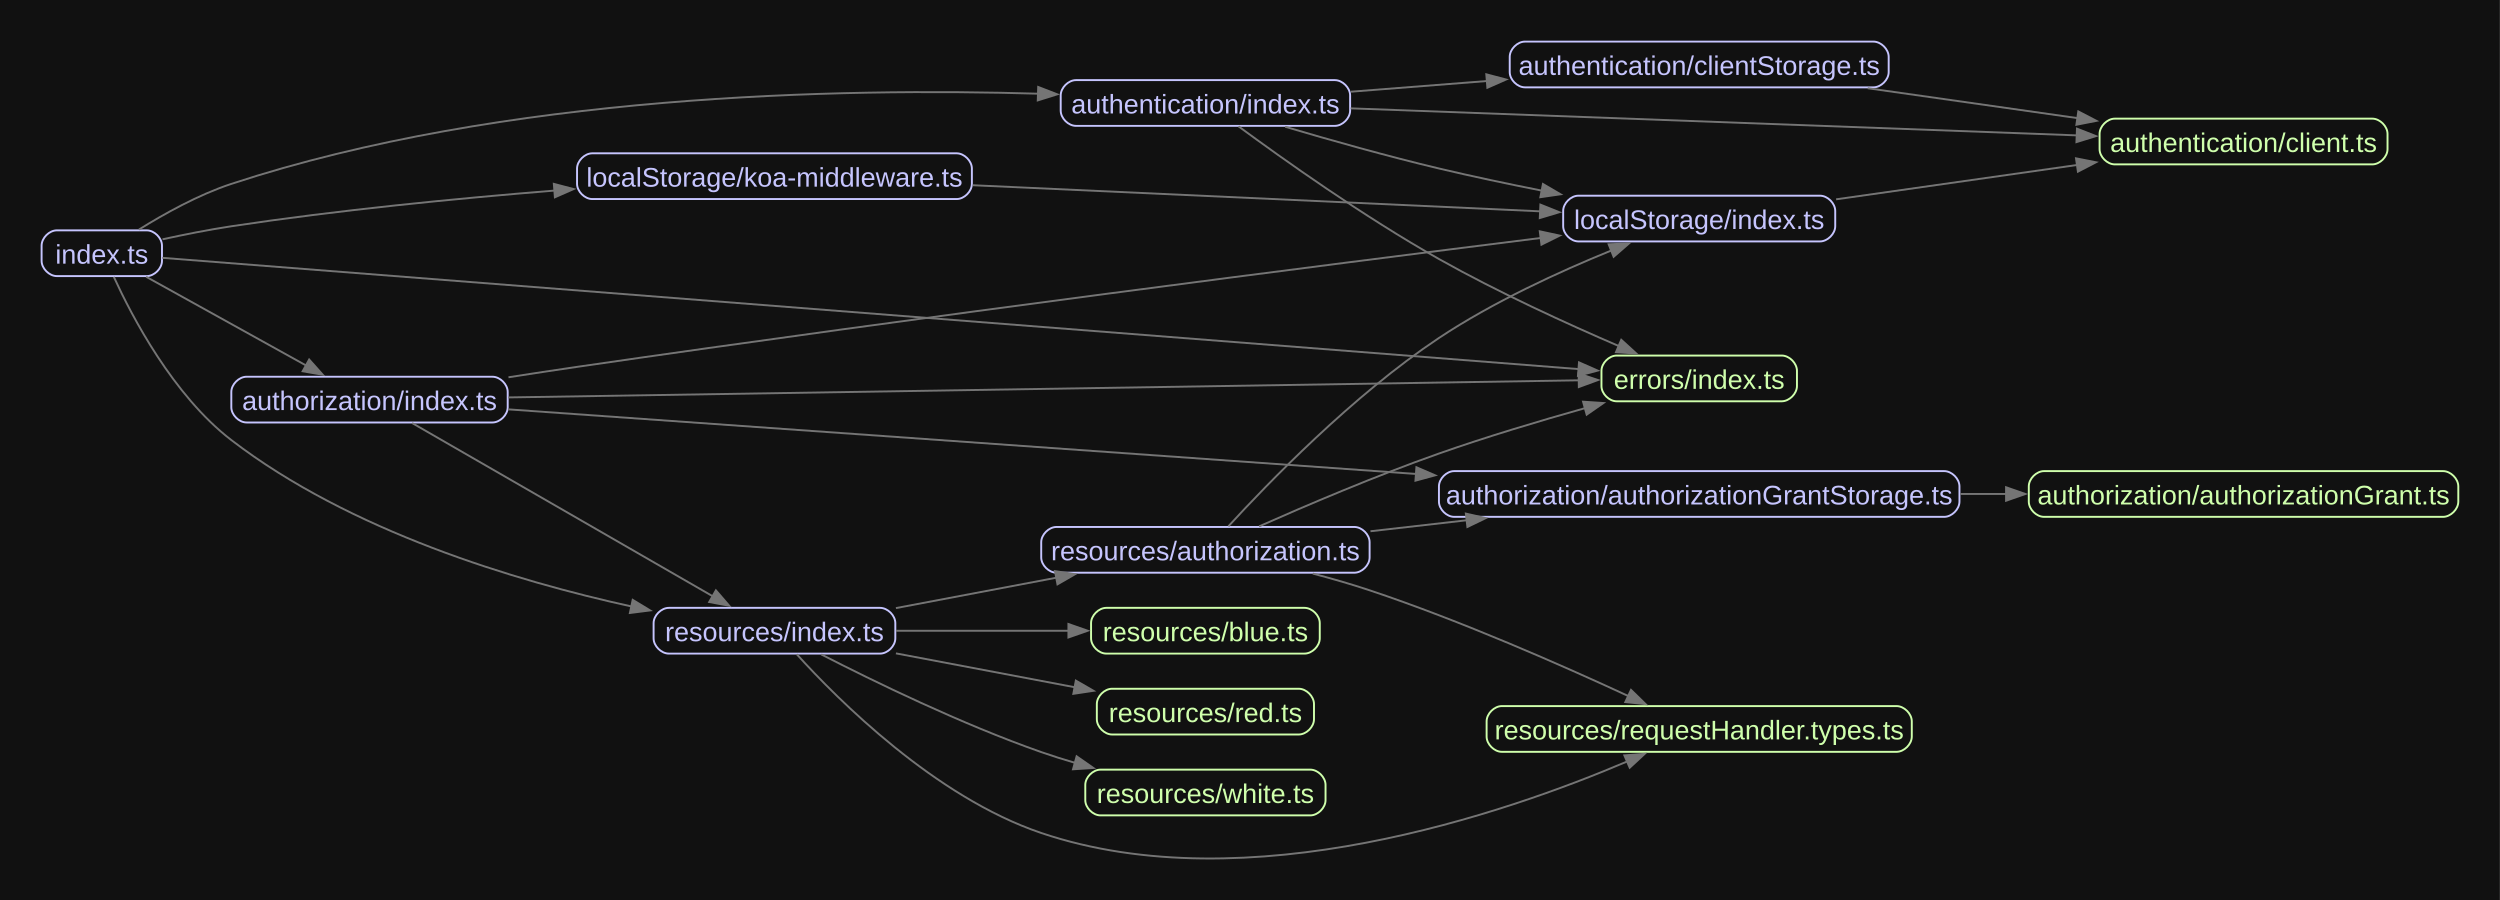
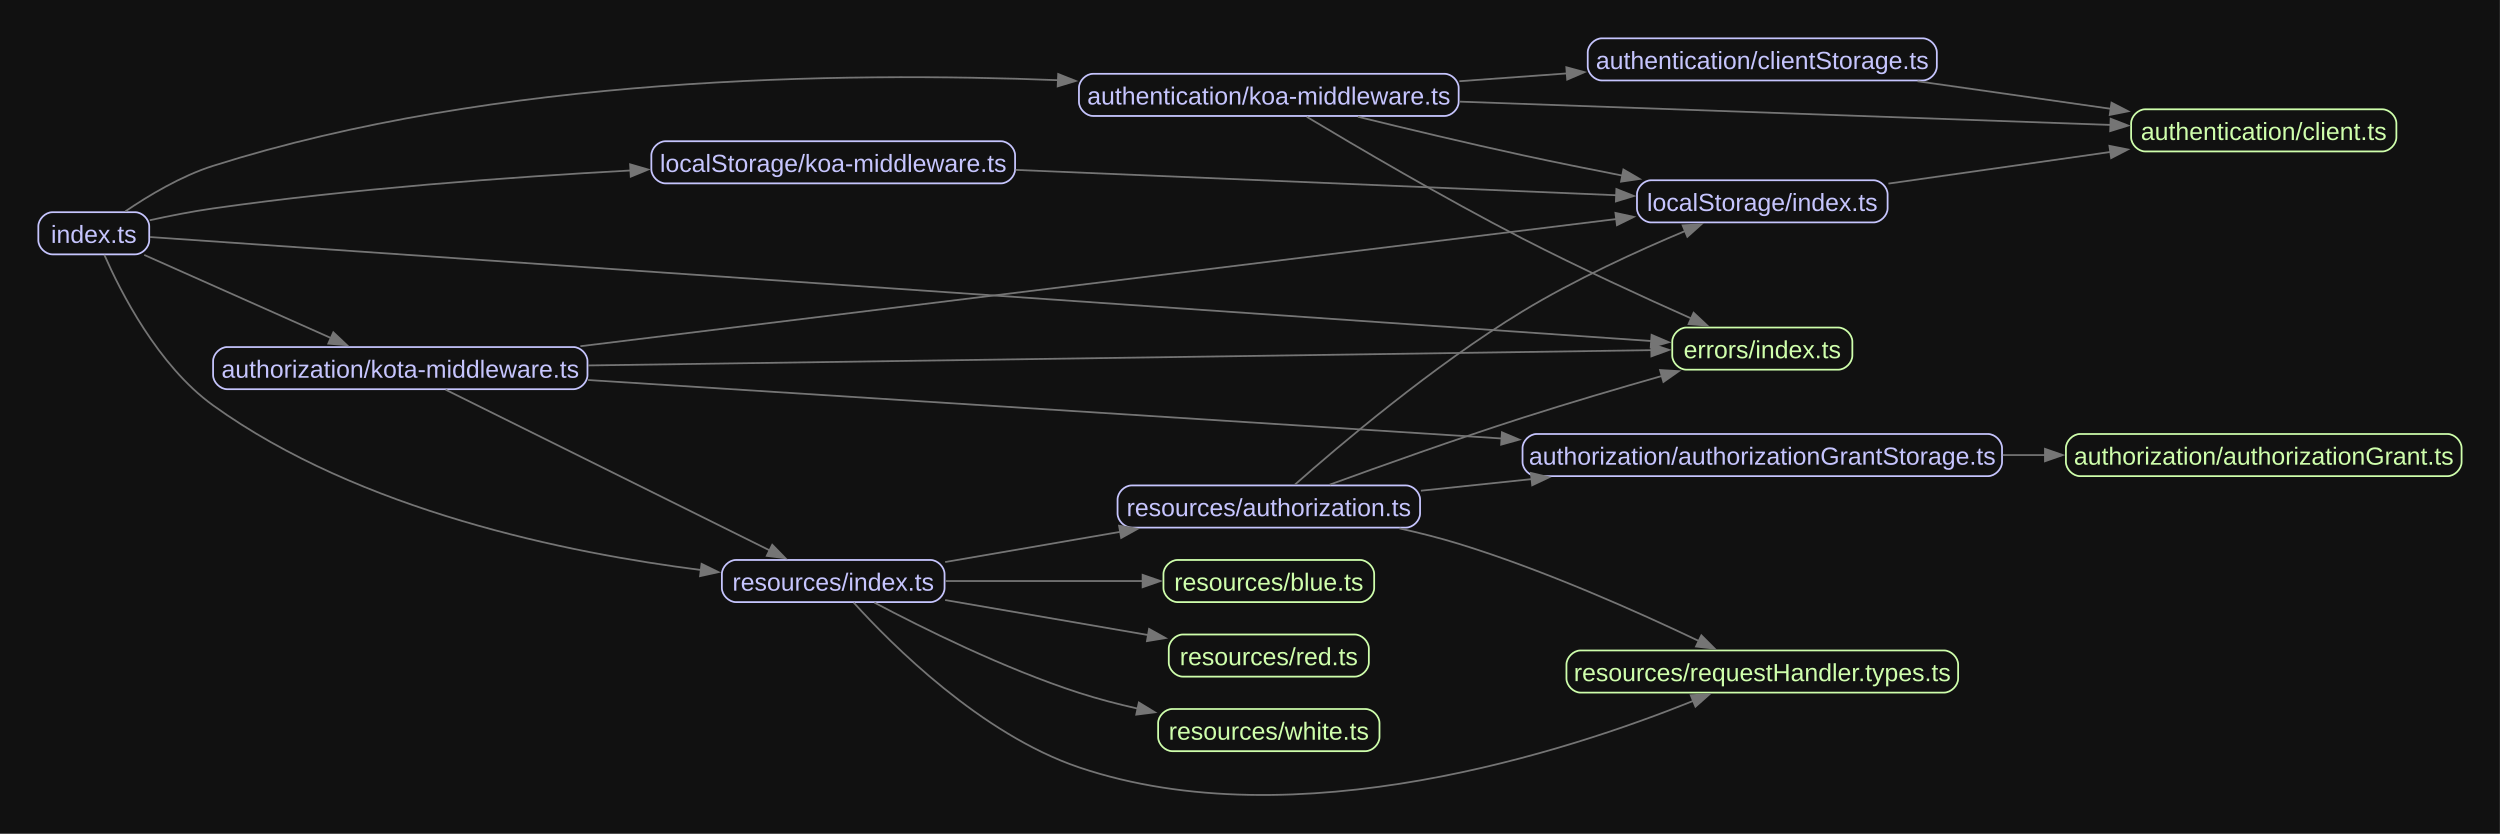
- <svg xmlns="http://www.w3.org/2000/svg" width="1298pt" height="467pt" viewBox="0.00 0.00 1298.00 467.00">
-   <g id="graph0" class="graph" transform="scale(1 1) rotate(0) translate(21.6 445.87)">
-     <polygon fill="#111111" stroke="none" points="-21.6,21.6 -21.6,-445.87 1276.35,-445.87 1276.35,21.6 -21.6,21.6" />
+ <svg xmlns="http://www.w3.org/2000/svg" width="1409pt" height="470pt" viewBox="0.00 0.00 1409.00 470.00">
+   <g id="graph0" class="graph" transform="scale(1 1) rotate(0) translate(21.6 448.3)">
+     <polygon fill="#111111" stroke="none" points="-21.6,21.6 -21.6,-448.3 1387.35,-448.3 1387.35,21.6 -21.6,21.6" />
    <g id="node1" class="node">
-       <path fill="none" stroke="#cfffac" d="M1210.08,-384.27C1210.08,-384.27 1076.42,-384.27 1076.42,-384.27 1072.46,-384.27 1068.5,-380.31 1068.5,-376.35 1068.5,-376.35 1068.5,-368.43 1068.5,-368.43 1068.5,-364.48 1072.46,-360.52 1076.42,-360.52 1076.42,-360.52 1210.08,-360.52 1210.08,-360.52 1214.04,-360.52 1218,-364.48 1218,-368.43 1218,-368.43 1218,-376.35 1218,-376.35 1218,-380.31 1214.04,-384.27 1210.08,-384.27" />
-       <text xml:space="preserve" text-anchor="middle" x="1143.25" y="-366.97" font-family="Arial" font-size="14.00" fill="#cfffac">authentication/client.ts</text>
+       <path fill="none" stroke="#cfffac" d="M1321.08,-386.7C1321.08,-386.7 1187.42,-386.7 1187.42,-386.7 1183.46,-386.7 1179.5,-382.75 1179.5,-378.79 1179.5,-378.79 1179.5,-370.87 1179.5,-370.87 1179.5,-366.91 1183.46,-362.95 1187.42,-362.95 1187.42,-362.95 1321.08,-362.95 1321.08,-362.95 1325.04,-362.95 1329,-366.91 1329,-370.87 1329,-370.87 1329,-378.79 1329,-378.79 1329,-382.75 1325.04,-386.7 1321.08,-386.7" />
+       <text xml:space="preserve" text-anchor="middle" x="1254.25" y="-369.4" font-family="Arial" font-size="14.00" fill="#cfffac">authentication/client.ts</text>
    </g>
    <g id="node2" class="node">
-       <path fill="none" stroke="#c6c5fe" d="M951.08,-424.27C951.08,-424.27 770.17,-424.27 770.17,-424.27 766.21,-424.27 762.25,-420.31 762.25,-416.35 762.25,-416.35 762.25,-408.43 762.25,-408.43 762.25,-404.48 766.21,-400.52 770.17,-400.52 770.17,-400.52 951.08,-400.52 951.08,-400.52 955.04,-400.52 959,-404.48 959,-408.43 959,-408.43 959,-416.35 959,-416.35 959,-420.31 955.04,-424.27 951.08,-424.27" />
-       <text xml:space="preserve" text-anchor="middle" x="860.62" y="-406.97" font-family="Arial" font-size="14.00" fill="#c6c5fe">authentication/clientStorage.ts</text>
+       <path fill="none" stroke="#c6c5fe" d="M1062.08,-426.7C1062.08,-426.7 881.17,-426.7 881.17,-426.7 877.21,-426.7 873.25,-422.75 873.25,-418.79 873.25,-418.79 873.25,-410.87 873.25,-410.87 873.25,-406.91 877.21,-402.95 881.17,-402.95 881.17,-402.95 1062.08,-402.95 1062.08,-402.95 1066.04,-402.95 1070,-406.91 1070,-410.87 1070,-410.87 1070,-418.79 1070,-418.79 1070,-422.75 1066.04,-426.7 1062.08,-426.7" />
+       <text xml:space="preserve" text-anchor="middle" x="971.62" y="-409.4" font-family="Arial" font-size="14.00" fill="#c6c5fe">authentication/clientStorage.ts</text>
    </g>
    <g id="edge1" class="edge">
-       <path fill="none" stroke="#757575" d="M948.11,-400.06C982.84,-395.11 1022.76,-389.42 1057.33,-384.5" />
-       <polygon fill="#757575" stroke="#757575" points="1057.45,-388.02 1066.86,-383.14 1056.46,-381.09 1057.45,-388.02" />
+       <path fill="none" stroke="#757575" d="M1059.11,-402.5C1093.84,-397.55 1133.76,-391.86 1168.33,-386.93" />
+       <polygon fill="#757575" stroke="#757575" points="1168.45,-390.45 1177.86,-385.58 1167.46,-383.52 1168.45,-390.45" />
    </g>
    <g id="node3" class="node">
-       <path fill="none" stroke="#c6c5fe" d="M671.46,-404.27C671.46,-404.27 537.04,-404.27 537.04,-404.27 533.08,-404.27 529.12,-400.31 529.12,-396.35 529.12,-396.35 529.12,-388.43 529.12,-388.43 529.12,-384.48 533.08,-380.52 537.04,-380.52 537.04,-380.52 671.46,-380.52 671.46,-380.52 675.42,-380.52 679.38,-384.48 679.38,-388.43 679.38,-388.43 679.38,-396.35 679.38,-396.35 679.38,-400.31 675.42,-404.27 671.46,-404.27" />
-       <text xml:space="preserve" text-anchor="middle" x="604.25" y="-386.97" font-family="Arial" font-size="14.00" fill="#c6c5fe">authentication/index.ts</text>
+       <path fill="none" stroke="#c6c5fe" d="M792.58,-406.7C792.58,-406.7 594.42,-406.7 594.42,-406.7 590.46,-406.7 586.5,-402.75 586.5,-398.79 586.5,-398.79 586.5,-390.87 586.5,-390.87 586.5,-386.91 590.46,-382.95 594.42,-382.95 594.42,-382.95 792.58,-382.95 792.58,-382.95 796.54,-382.95 800.5,-386.91 800.5,-390.87 800.5,-390.87 800.5,-398.79 800.5,-398.79 800.5,-402.75 796.54,-406.7 792.58,-406.7" />
+       <text xml:space="preserve" text-anchor="middle" x="693.5" y="-389.4" font-family="Arial" font-size="14.00" fill="#c6c5fe">authentication/koa-middleware.ts</text>
    </g>
    <g id="edge2" class="edge">
-       <path fill="none" stroke="#757575" d="M679.64,-389.62C778.44,-385.94 952.6,-379.46 1056.72,-375.58" />
-       <polygon fill="#757575" stroke="#757575" points="1056.76,-379.08 1066.62,-375.21 1056.49,-372.08 1056.76,-379.08" />
+       <path fill="none" stroke="#757575" d="M800.91,-391.02C907.51,-387.2 1069.5,-381.41 1167.95,-377.88" />
+       <polygon fill="#757575" stroke="#757575" points="1167.96,-381.38 1177.82,-377.53 1167.7,-374.39 1167.96,-381.38" />
    </g>
    <g id="edge3" class="edge">
-       <path fill="none" stroke="#757575" d="M679.85,-398.26C702,-400 726.73,-401.94 750.59,-403.82" />
-       <polygon fill="#757575" stroke="#757575" points="750.09,-407.29 760.34,-404.59 750.64,-400.31 750.09,-407.29" />
+       <path fill="none" stroke="#757575" d="M800.86,-402.53C820.77,-403.97 841.6,-405.48 861.58,-406.93" />
+       <polygon fill="#757575" stroke="#757575" points="861.18,-410.41 871.4,-407.64 861.68,-403.43 861.18,-410.41" />
    </g>
    <g id="node4" class="node">
-       <path fill="none" stroke="#cfffac" d="M903.46,-261.27C903.46,-261.27 817.79,-261.27 817.79,-261.27 813.83,-261.27 809.88,-257.31 809.88,-253.35 809.88,-253.35 809.88,-245.43 809.88,-245.43 809.88,-241.48 813.83,-237.52 817.79,-237.52 817.79,-237.52 903.46,-237.52 903.46,-237.52 907.42,-237.52 911.38,-241.48 911.38,-245.43 911.38,-245.43 911.38,-253.35 911.38,-253.35 911.38,-257.31 907.42,-261.27 903.46,-261.27" />
-       <text xml:space="preserve" text-anchor="middle" x="860.62" y="-243.97" font-family="Arial" font-size="14.00" fill="#cfffac">errors/index.ts</text>
+       <path fill="none" stroke="#cfffac" d="M1014.46,-263.7C1014.46,-263.7 928.79,-263.7 928.79,-263.7 924.83,-263.7 920.88,-259.75 920.88,-255.79 920.88,-255.79 920.88,-247.87 920.88,-247.87 920.88,-243.91 924.83,-239.95 928.79,-239.95 928.79,-239.95 1014.46,-239.95 1014.46,-239.95 1018.42,-239.95 1022.38,-243.91 1022.38,-247.87 1022.38,-247.87 1022.38,-255.79 1022.38,-255.79 1022.38,-259.75 1018.42,-263.7 1014.46,-263.7" />
+       <text xml:space="preserve" text-anchor="middle" x="971.62" y="-246.4" font-family="Arial" font-size="14.00" fill="#cfffac">errors/index.ts</text>
    </g>
    <g id="edge4" class="edge">
-       <path fill="none" stroke="#757575" d="M621.45,-380.26C644.06,-363.61 686.68,-333.25 725.5,-311.39 755.99,-294.22 792.06,-277.75 819.11,-266.1" />
-       <polygon fill="#757575" stroke="#757575" points="820.16,-269.46 827.98,-262.32 817.41,-263.02 820.16,-269.46" />
+       <path fill="none" stroke="#757575" d="M714.89,-382.46C742.2,-366.07 792.35,-336.57 836.5,-313.83 868.11,-297.55 904.81,-280.72 931.82,-268.71" />
+       <polygon fill="#757575" stroke="#757575" points="932.91,-272.06 940.64,-264.81 930.08,-265.65 932.91,-272.06" />
    </g>
    <g id="node5" class="node">
-       <path fill="none" stroke="#c6c5fe" d="M923.33,-344.27C923.33,-344.27 797.92,-344.27 797.92,-344.27 793.96,-344.27 790,-340.31 790,-336.35 790,-336.35 790,-328.43 790,-328.43 790,-324.48 793.96,-320.52 797.92,-320.52 797.92,-320.52 923.33,-320.52 923.33,-320.52 927.29,-320.52 931.25,-324.48 931.25,-328.43 931.25,-328.43 931.25,-336.35 931.25,-336.35 931.25,-340.31 927.29,-344.27 923.33,-344.27" />
-       <text xml:space="preserve" text-anchor="middle" x="860.62" y="-326.97" font-family="Arial" font-size="14.00" fill="#c6c5fe">localStorage/index.ts</text>
+       <path fill="none" stroke="#c6c5fe" d="M1034.33,-346.7C1034.33,-346.7 908.92,-346.7 908.92,-346.7 904.96,-346.7 901,-342.75 901,-338.79 901,-338.79 901,-330.87 901,-330.87 901,-326.91 904.96,-322.95 908.92,-322.95 908.92,-322.95 1034.33,-322.95 1034.33,-322.95 1038.29,-322.95 1042.25,-326.91 1042.25,-330.87 1042.25,-330.87 1042.25,-338.79 1042.25,-338.79 1042.25,-342.75 1038.29,-346.7 1034.33,-346.7" />
+       <text xml:space="preserve" text-anchor="middle" x="971.62" y="-329.4" font-family="Arial" font-size="14.00" fill="#c6c5fe">localStorage/index.ts</text>
    </g>
    <g id="edge5" class="edge">
-       <path fill="none" stroke="#757575" d="M645.66,-380.05C668.89,-373.19 698.69,-364.77 725.5,-358.39 742.71,-354.3 761.28,-350.38 778.95,-346.89" />
-       <polygon fill="#757575" stroke="#757575" points="779.49,-350.35 788.63,-345 778.15,-343.48 779.49,-350.35" />
+       <path fill="none" stroke="#757575" d="M743.67,-382.5C770.95,-375.8 805.53,-367.54 836.5,-360.83 854.73,-356.88 874.41,-352.91 892.94,-349.29" />
+       <polygon fill="#757575" stroke="#757575" points="893.35,-352.78 902.51,-347.44 892.02,-345.91 893.35,-352.78" />
    </g>
    <g id="edge16" class="edge">
-       <path fill="none" stroke="#757575" d="M931.71,-342.38C969.62,-347.79 1016.74,-354.5 1056.79,-360.21" />
-       <polygon fill="#757575" stroke="#757575" points="1056.26,-363.67 1066.65,-361.62 1057.25,-356.74 1056.26,-363.67" />
+       <path fill="none" stroke="#757575" d="M1042.71,-344.82C1080.62,-350.22 1127.74,-356.94 1167.79,-362.65" />
+       <polygon fill="#757575" stroke="#757575" points="1167.26,-366.11 1177.65,-364.05 1168.25,-359.18 1167.26,-366.11" />
    </g>
    <g id="node6" class="node">
-       <path fill="none" stroke="#cfffac" d="M1246.83,-201.27C1246.83,-201.27 1039.67,-201.27 1039.67,-201.27 1035.71,-201.27 1031.75,-197.31 1031.75,-193.35 1031.75,-193.35 1031.75,-185.43 1031.75,-185.43 1031.75,-181.48 1035.71,-177.52 1039.67,-177.52 1039.67,-177.52 1246.83,-177.52 1246.83,-177.52 1250.79,-177.52 1254.75,-181.48 1254.75,-185.43 1254.75,-185.43 1254.75,-193.35 1254.75,-193.35 1254.75,-197.31 1250.79,-201.27 1246.83,-201.27" />
-       <text xml:space="preserve" text-anchor="middle" x="1143.25" y="-183.97" font-family="Arial" font-size="14.00" fill="#cfffac">authorization/authorizationGrant.ts</text>
+       <path fill="none" stroke="#cfffac" d="M1357.83,-203.7C1357.83,-203.7 1150.67,-203.7 1150.67,-203.7 1146.71,-203.7 1142.75,-199.75 1142.75,-195.79 1142.75,-195.79 1142.75,-187.87 1142.75,-187.87 1142.75,-183.91 1146.71,-179.95 1150.67,-179.95 1150.67,-179.95 1357.83,-179.95 1357.83,-179.95 1361.79,-179.95 1365.75,-183.91 1365.75,-187.87 1365.75,-187.87 1365.75,-195.79 1365.75,-195.79 1365.75,-199.75 1361.79,-203.7 1357.83,-203.7" />
+       <text xml:space="preserve" text-anchor="middle" x="1254.25" y="-186.4" font-family="Arial" font-size="14.00" fill="#cfffac">authorization/authorizationGrant.ts</text>
    </g>
    <g id="node7" class="node">
-       <path fill="none" stroke="#c6c5fe" d="M987.83,-201.27C987.83,-201.27 733.42,-201.27 733.42,-201.27 729.46,-201.27 725.5,-197.31 725.5,-193.35 725.5,-193.35 725.5,-185.43 725.5,-185.43 725.5,-181.48 729.46,-177.52 733.42,-177.52 733.42,-177.52 987.83,-177.52 987.83,-177.52 991.79,-177.52 995.75,-181.48 995.75,-185.43 995.75,-185.43 995.75,-193.35 995.75,-193.35 995.75,-197.31 991.79,-201.27 987.83,-201.27" />
-       <text xml:space="preserve" text-anchor="middle" x="860.62" y="-183.97" font-family="Arial" font-size="14.00" fill="#c6c5fe">authorization/authorizationGrantStorage.ts</text>
+       <path fill="none" stroke="#c6c5fe" d="M1098.83,-203.7C1098.83,-203.7 844.42,-203.7 844.42,-203.7 840.46,-203.7 836.5,-199.75 836.5,-195.79 836.5,-195.79 836.5,-187.87 836.5,-187.87 836.5,-183.91 840.46,-179.95 844.42,-179.95 844.42,-179.95 1098.83,-179.95 1098.83,-179.95 1102.79,-179.95 1106.75,-183.91 1106.75,-187.87 1106.75,-187.87 1106.75,-195.79 1106.75,-195.79 1106.75,-199.75 1102.79,-203.7 1098.83,-203.7" />
+       <text xml:space="preserve" text-anchor="middle" x="971.62" y="-186.4" font-family="Arial" font-size="14.00" fill="#c6c5fe">authorization/authorizationGrantStorage.ts</text>
    </g>
    <g id="edge6" class="edge">
-       <path fill="none" stroke="#757575" d="M996.18,-189.39C1004.12,-189.39 1012.09,-189.39 1019.97,-189.39" />
-       <polygon fill="#757575" stroke="#757575" points="1019.95,-192.89 1029.95,-189.39 1019.95,-185.89 1019.95,-192.89" />
+       <path fill="none" stroke="#757575" d="M1107.18,-191.83C1115.12,-191.83 1123.09,-191.83 1130.97,-191.83" />
+       <polygon fill="#757575" stroke="#757575" points="1130.95,-195.33 1140.95,-191.83 1130.95,-188.33 1130.95,-195.33" />
    </g>
    <g id="node8" class="node">
-       <path fill="none" stroke="#c6c5fe" d="M234.08,-250.27C234.08,-250.27 106.42,-250.27 106.42,-250.27 102.46,-250.27 98.5,-246.31 98.5,-242.35 98.5,-242.35 98.5,-234.43 98.5,-234.43 98.5,-230.48 102.46,-226.52 106.42,-226.52 106.42,-226.52 234.08,-226.52 234.08,-226.52 238.04,-226.52 242,-230.48 242,-234.43 242,-234.43 242,-242.35 242,-242.35 242,-246.31 238.04,-250.27 234.08,-250.27" />
-       <text xml:space="preserve" text-anchor="middle" x="170.25" y="-232.97" font-family="Arial" font-size="14.00" fill="#c6c5fe">authorization/index.ts</text>
+       <path fill="none" stroke="#c6c5fe" d="M301.58,-252.7C301.58,-252.7 106.42,-252.7 106.42,-252.7 102.46,-252.7 98.5,-248.75 98.5,-244.79 98.5,-244.79 98.5,-236.87 98.5,-236.87 98.5,-232.91 102.46,-228.95 106.42,-228.95 106.42,-228.95 301.58,-228.95 301.58,-228.95 305.54,-228.95 309.5,-232.91 309.5,-236.87 309.5,-236.87 309.5,-244.79 309.5,-244.79 309.5,-248.75 305.54,-252.7 301.58,-252.7" />
+       <text xml:space="preserve" text-anchor="middle" x="204" y="-235.4" font-family="Arial" font-size="14.00" fill="#c6c5fe">authorization/kota-middleware.ts</text>
    </g>
    <g id="edge8" class="edge">
-       <path fill="none" stroke="#757575" d="M242.33,-239.53C377.74,-241.69 670.55,-246.37 798.13,-248.41" />
-       <polygon fill="#757575" stroke="#757575" points="798.02,-251.91 808.07,-248.57 798.13,-244.91 798.02,-251.91" />
+       <path fill="none" stroke="#757575" d="M309.85,-242.34C472.05,-244.67 778.69,-249.07 909.26,-250.95" />
+       <polygon fill="#757575" stroke="#757575" points="909.03,-254.44 919.08,-251.09 909.13,-247.45 909.03,-254.44" />
    </g>
    <g id="edge9" class="edge">
-       <path fill="none" stroke="#757575" d="M242.41,-249.99C254.29,-251.85 266.49,-253.71 278,-255.39 456.33,-281.39 665.97,-308.23 778.47,-322.33" />
-       <polygon fill="#757575" stroke="#757575" points="777.85,-325.78 788.21,-323.55 778.72,-318.84 777.85,-325.78" />
+       <path fill="none" stroke="#757575" d="M305.49,-253.17C458.94,-272.01 748.69,-307.58 889.59,-324.88" />
+       <polygon fill="#757575" stroke="#757575" points="888.85,-328.32 899.2,-326.06 889.71,-321.37 888.85,-328.32" />
    </g>
    <g id="edge7" class="edge">
-       <path fill="none" stroke="#757575" d="M242.33,-233.33C353.06,-225.45 569.05,-210.08 713.86,-199.77" />
-       <polygon fill="#757575" stroke="#757575" points="713.8,-203.28 723.52,-199.08 713.3,-196.3 713.8,-203.28" />
+       <path fill="none" stroke="#757575" d="M309.85,-234.12C443.3,-225.58 674.52,-210.78 825.02,-201.15" />
+       <polygon fill="#757575" stroke="#757575" points="824.89,-204.66 834.65,-200.53 824.45,-197.68 824.89,-204.66" />
    </g>
    <g id="node9" class="node">
-       <path fill="none" stroke="#c6c5fe" d="M435.33,-130.27C435.33,-130.27 325.67,-130.27 325.67,-130.27 321.71,-130.27 317.75,-126.31 317.75,-122.35 317.75,-122.35 317.75,-114.43 317.75,-114.43 317.75,-110.48 321.71,-106.52 325.67,-106.52 325.67,-106.52 435.33,-106.52 435.33,-106.52 439.29,-106.52 443.25,-110.48 443.25,-114.43 443.25,-114.43 443.25,-122.35 443.25,-122.35 443.25,-126.31 439.29,-130.27 435.33,-130.27" />
-       <text xml:space="preserve" text-anchor="middle" x="380.5" y="-112.97" font-family="Arial" font-size="14.00" fill="#c6c5fe">resources/index.ts</text>
+       <path fill="none" stroke="#c6c5fe" d="M502.83,-132.7C502.83,-132.7 393.17,-132.7 393.17,-132.7 389.21,-132.7 385.25,-128.75 385.25,-124.79 385.25,-124.79 385.25,-116.87 385.25,-116.87 385.25,-112.91 389.21,-108.95 393.17,-108.95 393.17,-108.95 502.83,-108.95 502.83,-108.95 506.79,-108.95 510.75,-112.91 510.75,-116.87 510.75,-116.87 510.75,-124.79 510.75,-124.79 510.75,-128.75 506.79,-132.7 502.83,-132.7" />
+       <text xml:space="preserve" text-anchor="middle" x="448" y="-115.4" font-family="Arial" font-size="14.00" fill="#c6c5fe">resources/index.ts</text>
    </g>
    <g id="edge10" class="edge">
-       <path fill="none" stroke="#757575" d="M192.36,-226.23C229.24,-204.98 305.52,-161.02 348.44,-136.29" />
-       <polygon fill="#757575" stroke="#757575" points="350.1,-139.37 357.02,-131.35 346.61,-133.31 350.1,-139.37" />
+       <path fill="none" stroke="#757575" d="M229.54,-228.66C272.75,-207.24 362.54,-162.71 412.16,-138.11" />
+       <polygon fill="#757575" stroke="#757575" points="413.64,-141.28 421.04,-133.7 410.53,-135.01 413.64,-141.28" />
    </g>
    <g id="node12" class="node">
-       <path fill="none" stroke="#c6c5fe" d="M681.58,-172.27C681.58,-172.27 526.92,-172.27 526.92,-172.27 522.96,-172.27 519,-168.31 519,-164.35 519,-164.35 519,-156.43 519,-156.43 519,-152.48 522.96,-148.52 526.92,-148.52 526.92,-148.52 681.58,-148.52 681.58,-148.52 685.54,-148.52 689.5,-152.48 689.5,-156.43 689.5,-156.43 689.5,-164.35 689.5,-164.35 689.5,-168.31 685.54,-172.27 681.58,-172.27" />
-       <text xml:space="preserve" text-anchor="middle" x="604.25" y="-154.97" font-family="Arial" font-size="14.00" fill="#c6c5fe">resources/authorization.ts</text>
+       <path fill="none" stroke="#c6c5fe" d="M770.83,-174.7C770.83,-174.7 616.17,-174.7 616.17,-174.7 612.21,-174.7 608.25,-170.75 608.25,-166.79 608.25,-166.79 608.25,-158.87 608.25,-158.87 608.25,-154.91 612.21,-150.95 616.17,-150.95 616.17,-150.95 770.83,-150.95 770.83,-150.95 774.79,-150.95 778.75,-154.91 778.75,-158.87 778.75,-158.87 778.75,-166.79 778.75,-166.79 778.75,-170.75 774.79,-174.7 770.83,-174.7" />
+       <text xml:space="preserve" text-anchor="middle" x="693.5" y="-157.4" font-family="Arial" font-size="14.00" fill="#c6c5fe">resources/authorization.ts</text>
    </g>
    <g id="edge22" class="edge">
-       <path fill="none" stroke="#757575" d="M443.56,-130.15C469.47,-135.05 499.81,-140.8 527.04,-145.96" />
-       <polygon fill="#757575" stroke="#757575" points="526.14,-149.35 536.62,-147.77 527.44,-142.47 526.14,-149.35" />
+       <path fill="none" stroke="#757575" d="M511.08,-131.54C541.07,-136.71 577.49,-142.99 609.81,-148.57" />
+       <polygon fill="#757575" stroke="#757575" points="609.11,-152 619.56,-150.25 610.3,-145.1 609.11,-152" />
    </g>
    <g id="node13" class="node">
-       <path fill="none" stroke="#cfffac" d="M963.08,-79.27C963.08,-79.27 758.17,-79.27 758.17,-79.27 754.21,-79.27 750.25,-75.31 750.25,-71.35 750.25,-71.35 750.25,-63.43 750.25,-63.43 750.25,-59.48 754.21,-55.52 758.17,-55.52 758.17,-55.52 963.08,-55.52 963.08,-55.52 967.04,-55.52 971,-59.48 971,-63.43 971,-63.43 971,-71.35 971,-71.35 971,-75.31 967.04,-79.27 963.08,-79.27" />
-       <text xml:space="preserve" text-anchor="middle" x="860.62" y="-61.97" font-family="Arial" font-size="14.00" fill="#cfffac">resources/requestHandler.types.ts</text>
+       <path fill="none" stroke="#cfffac" d="M1074.08,-81.7C1074.08,-81.7 869.17,-81.7 869.17,-81.7 865.21,-81.7 861.25,-77.75 861.25,-73.79 861.25,-73.79 861.25,-65.87 861.25,-65.87 861.25,-61.91 865.21,-57.95 869.17,-57.95 869.17,-57.95 1074.08,-57.95 1074.08,-57.95 1078.04,-57.95 1082,-61.91 1082,-65.87 1082,-65.87 1082,-73.79 1082,-73.79 1082,-77.75 1078.04,-81.7 1074.08,-81.7" />
+       <text xml:space="preserve" text-anchor="middle" x="971.62" y="-64.4" font-family="Arial" font-size="14.00" fill="#cfffac">resources/requestHandler.types.ts</text>
    </g>
    <g id="edge25" class="edge">
-       <path fill="none" stroke="#757575" d="M392.08,-106.18C413.3,-82.73 463.8,-32.06 519,-13.39 625.97,22.78 760.19,-23.65 823.46,-50.61" />
-       <polygon fill="#757575" stroke="#757575" points="821.76,-53.68 832.32,-54.47 824.55,-47.27 821.76,-53.68" />
+       <path fill="none" stroke="#757575" d="M459.58,-108.62C480.8,-85.17 531.3,-34.5 586.5,-15.83 708.52,25.43 862.63,-25.11 932.77,-53.3" />
+       <polygon fill="#757575" stroke="#757575" points="931.31,-56.49 941.89,-57.04 933.96,-50.01 931.31,-56.49" />
    </g>
    <g id="node14" class="node">
-       <path fill="none" stroke="#cfffac" d="M655.71,-130.27C655.71,-130.27 552.79,-130.27 552.79,-130.27 548.83,-130.27 544.88,-126.31 544.88,-122.35 544.88,-122.35 544.88,-114.43 544.88,-114.43 544.88,-110.48 548.83,-106.52 552.79,-106.52 552.79,-106.52 655.71,-106.52 655.71,-106.52 659.67,-106.52 663.62,-110.48 663.62,-114.43 663.62,-114.43 663.62,-122.35 663.62,-122.35 663.62,-126.31 659.67,-130.27 655.71,-130.27" />
-       <text xml:space="preserve" text-anchor="middle" x="604.25" y="-112.97" font-family="Arial" font-size="14.00" fill="#cfffac">resources/blue.ts</text>
+       <path fill="none" stroke="#cfffac" d="M744.96,-132.7C744.96,-132.7 642.04,-132.7 642.04,-132.7 638.08,-132.7 634.12,-128.75 634.12,-124.79 634.12,-124.79 634.12,-116.87 634.12,-116.87 634.12,-112.91 638.08,-108.95 642.04,-108.95 642.04,-108.95 744.96,-108.95 744.96,-108.95 748.92,-108.95 752.88,-112.91 752.88,-116.87 752.88,-116.87 752.88,-124.79 752.88,-124.79 752.88,-128.75 748.92,-132.7 744.96,-132.7" />
+       <text xml:space="preserve" text-anchor="middle" x="693.5" y="-115.4" font-family="Arial" font-size="14.00" fill="#cfffac">resources/blue.ts</text>
    </g>
    <g id="edge23" class="edge">
-       <path fill="none" stroke="#757575" d="M443.56,-118.39C471.5,-118.39 504.61,-118.39 533.41,-118.39" />
-       <polygon fill="#757575" stroke="#757575" points="533.12,-121.89 543.12,-118.39 533.12,-114.89 533.12,-121.89" />
+       <path fill="none" stroke="#757575" d="M511.08,-120.83C545.15,-120.83 587.51,-120.83 622.73,-120.83" />
+       <polygon fill="#757575" stroke="#757575" points="622.38,-124.33 632.38,-120.83 622.38,-117.33 622.38,-124.33" />
    </g>
    <g id="node15" class="node">
-       <path fill="none" stroke="#cfffac" d="M652.71,-88.27C652.71,-88.27 555.79,-88.27 555.79,-88.27 551.83,-88.27 547.88,-84.31 547.88,-80.35 547.88,-80.35 547.88,-72.43 547.88,-72.43 547.88,-68.48 551.83,-64.52 555.79,-64.52 555.79,-64.52 652.71,-64.52 652.71,-64.52 656.67,-64.52 660.62,-68.48 660.62,-72.43 660.62,-72.43 660.62,-80.35 660.62,-80.35 660.62,-84.31 656.67,-88.27 652.71,-88.27" />
-       <text xml:space="preserve" text-anchor="middle" x="604.25" y="-70.97" font-family="Arial" font-size="14.00" fill="#cfffac">resources/red.ts</text>
+       <path fill="none" stroke="#cfffac" d="M741.96,-90.7C741.96,-90.7 645.04,-90.7 645.04,-90.7 641.08,-90.7 637.12,-86.75 637.12,-82.79 637.12,-82.79 637.12,-74.87 637.12,-74.87 637.12,-70.91 641.08,-66.95 645.04,-66.95 645.04,-66.95 741.96,-66.95 741.96,-66.95 745.92,-66.95 749.88,-70.91 749.88,-74.87 749.88,-74.87 749.88,-82.79 749.88,-82.79 749.88,-86.75 745.92,-90.7 741.96,-90.7" />
+       <text xml:space="preserve" text-anchor="middle" x="693.5" y="-73.4" font-family="Arial" font-size="14.00" fill="#cfffac">resources/red.ts</text>
    </g>
    <g id="edge24" class="edge">
-       <path fill="none" stroke="#757575" d="M443.56,-106.64C472.54,-101.15 507.06,-94.61 536.59,-89.02" />
-       <polygon fill="#757575" stroke="#757575" points="536.97,-92.51 546.15,-87.21 535.67,-85.63 536.97,-92.51" />
+       <path fill="none" stroke="#757575" d="M511.08,-110.12C546.04,-104.09 589.73,-96.56 625.47,-90.39" />
+       <polygon fill="#757575" stroke="#757575" points="626.02,-93.85 635.28,-88.7 624.83,-86.95 626.02,-93.85" />
    </g>
    <g id="node16" class="node">
-       <path fill="none" stroke="#cfffac" d="M658.71,-46.27C658.71,-46.27 549.79,-46.27 549.79,-46.27 545.83,-46.27 541.88,-42.31 541.88,-38.35 541.88,-38.35 541.88,-30.43 541.88,-30.43 541.88,-26.48 545.83,-22.52 549.79,-22.52 549.79,-22.52 658.71,-22.52 658.71,-22.52 662.67,-22.52 666.62,-26.48 666.62,-30.43 666.62,-30.43 666.62,-38.35 666.62,-38.35 666.62,-42.31 662.67,-46.27 658.71,-46.27" />
-       <text xml:space="preserve" text-anchor="middle" x="604.25" y="-28.97" font-family="Arial" font-size="14.00" fill="#cfffac">resources/white.ts</text>
+       <path fill="none" stroke="#cfffac" d="M747.96,-48.7C747.96,-48.7 639.04,-48.7 639.04,-48.7 635.08,-48.7 631.12,-44.75 631.12,-40.79 631.12,-40.79 631.12,-32.87 631.12,-32.87 631.12,-28.91 635.08,-24.95 639.04,-24.95 639.04,-24.95 747.96,-24.95 747.96,-24.95 751.92,-24.95 755.88,-28.91 755.88,-32.87 755.88,-32.87 755.88,-40.79 755.88,-40.79 755.88,-44.75 751.92,-48.7 747.96,-48.7" />
+       <text xml:space="preserve" text-anchor="middle" x="693.5" y="-31.4" font-family="Arial" font-size="14.00" fill="#cfffac">resources/white.ts</text>
    </g>
    <g id="edge26" class="edge">
-       <path fill="none" stroke="#757575" d="M404.8,-106.1C431.71,-92.28 477.62,-69.89 519,-55.39 524.69,-53.4 530.66,-51.52 536.68,-49.76" />
-       <polygon fill="#757575" stroke="#757575" points="537.38,-53.2 546.07,-47.14 535.5,-46.45 537.38,-53.2" />
+       <path fill="none" stroke="#757575" d="M471.22,-108.67C497.88,-94.56 544.27,-71.48 586.5,-57.83 597.08,-54.41 608.44,-51.45 619.65,-48.92" />
+       <polygon fill="#757575" stroke="#757575" points="620.26,-52.37 629.3,-46.85 618.79,-45.52 620.26,-52.37" />
    </g>
    <g id="node10" class="node">
-       <path fill="none" stroke="#c6c5fe" d="M54.58,-326.27C54.58,-326.27 7.92,-326.27 7.92,-326.27 3.96,-326.27 0,-322.31 0,-318.35 0,-318.35 0,-310.43 0,-310.43 0,-306.48 3.96,-302.52 7.92,-302.52 7.92,-302.52 54.58,-302.52 54.58,-302.52 58.54,-302.52 62.5,-306.48 62.5,-310.43 62.5,-310.43 62.5,-318.35 62.5,-318.35 62.5,-322.31 58.54,-326.27 54.58,-326.27" />
-       <text xml:space="preserve" text-anchor="middle" x="31.25" y="-308.97" font-family="Arial" font-size="14.00" fill="#c6c5fe">index.ts</text>
+       <path fill="none" stroke="#c6c5fe" d="M54.58,-328.7C54.58,-328.7 7.92,-328.7 7.92,-328.7 3.96,-328.7 0,-324.75 0,-320.79 0,-320.79 0,-312.87 0,-312.87 0,-308.91 3.96,-304.95 7.92,-304.95 7.92,-304.95 54.58,-304.95 54.58,-304.95 58.54,-304.95 62.5,-308.91 62.5,-312.87 62.5,-312.87 62.5,-320.79 62.5,-320.79 62.5,-324.75 58.54,-328.7 54.58,-328.7" />
+       <text xml:space="preserve" text-anchor="middle" x="31.25" y="-311.4" font-family="Arial" font-size="14.00" fill="#c6c5fe">index.ts</text>
    </g>
    <g id="edge11" class="edge">
-       <path fill="none" stroke="#757575" d="M50.56,-326.69C63.43,-334.72 81.34,-344.74 98.5,-350.39 239.99,-396.98 415.24,-400.3 517.62,-397.22" />
-       <polygon fill="#757575" stroke="#757575" points="517.43,-400.73 527.31,-396.9 517.2,-393.73 517.43,-400.73" />
+       <path fill="none" stroke="#757575" d="M49.01,-329.16C61.87,-337.92 80.42,-349.1 98.5,-354.83 257.83,-405.31 452.87,-407.98 574.94,-403.09" />
+       <polygon fill="#757575" stroke="#757575" points="574.8,-406.6 584.65,-402.68 574.51,-399.61 574.8,-406.6" />
    </g>
    <g id="edge13" class="edge">
-       <path fill="none" stroke="#757575" d="M62.68,-312C183.75,-302.49 632.72,-267.22 798.02,-254.23" />
-       <polygon fill="#757575" stroke="#757575" points="798.22,-257.73 807.91,-253.46 797.67,-250.75 798.22,-257.73" />
+       <path fill="none" stroke="#757575" d="M62.94,-314.7C196.31,-305.47 727,-268.7 909,-256.1" />
+       <polygon fill="#757575" stroke="#757575" points="909.23,-259.59 918.96,-255.41 908.75,-252.61 909.23,-259.59" />
    </g>
    <g id="edge12" class="edge">
-       <path fill="none" stroke="#757575" d="M54.26,-302.18C76.73,-289.72 111.84,-270.24 137.35,-256.09" />
-       <polygon fill="#757575" stroke="#757575" points="138.92,-259.22 145.97,-251.31 135.53,-253.1 138.92,-259.22" />
+       <path fill="none" stroke="#757575" d="M59.68,-304.62C88.23,-291.91 133.13,-271.93 165.06,-257.72" />
+       <polygon fill="#757575" stroke="#757575" points="166.26,-261.02 173.97,-253.75 163.41,-254.62 166.26,-261.02" />
    </g>
    <g id="edge15" class="edge">
-       <path fill="none" stroke="#757575" d="M37.5,-302.11C46.85,-281.68 68.26,-240.63 98.5,-217.39 159.99,-170.15 245.83,-144.28 306.41,-130.96" />
-       <polygon fill="#757575" stroke="#757575" points="306.89,-134.44 315.94,-128.94 305.43,-127.6 306.89,-134.44" />
+       <path fill="none" stroke="#757575" d="M37.2,-304.68C46.24,-284.05 67.39,-242.24 98.5,-219.83 181.03,-160.39 298.34,-136.54 373.57,-127.04" />
+       <polygon fill="#757575" stroke="#757575" points="373.8,-130.53 383.31,-125.86 372.96,-123.58 373.8,-130.53" />
    </g>
    <g id="node11" class="node">
-       <path fill="none" stroke="#c6c5fe" d="M475.08,-366.27C475.08,-366.27 285.92,-366.27 285.92,-366.27 281.96,-366.27 278,-362.31 278,-358.35 278,-358.35 278,-350.43 278,-350.43 278,-346.48 281.96,-342.52 285.92,-342.52 285.92,-342.52 475.08,-342.52 475.08,-342.52 479.04,-342.52 483,-346.48 483,-350.43 483,-350.43 483,-358.35 483,-358.35 483,-362.31 479.04,-366.27 475.08,-366.27" />
-       <text xml:space="preserve" text-anchor="middle" x="380.5" y="-348.97" font-family="Arial" font-size="14.00" fill="#c6c5fe">localStorage/koa-middleware.ts</text>
+       <path fill="none" stroke="#c6c5fe" d="M542.58,-368.7C542.58,-368.7 353.42,-368.7 353.42,-368.7 349.46,-368.7 345.5,-364.75 345.5,-360.79 345.5,-360.79 345.5,-352.87 345.5,-352.87 345.5,-348.91 349.46,-344.95 353.42,-344.95 353.42,-344.95 542.58,-344.95 542.58,-344.95 546.54,-344.95 550.5,-348.91 550.5,-352.87 550.5,-352.87 550.5,-360.79 550.5,-360.79 550.5,-364.75 546.54,-368.7 542.58,-368.7" />
+       <text xml:space="preserve" text-anchor="middle" x="448" y="-351.4" font-family="Arial" font-size="14.00" fill="#c6c5fe">localStorage/koa-middleware.ts</text>
    </g>
    <g id="edge14" class="edge">
-       <path fill="none" stroke="#757575" d="M62.79,-321.62C73.97,-324.06 86.76,-326.62 98.5,-328.39 153.44,-336.71 214.86,-342.76 266.23,-346.92" />
-       <polygon fill="#757575" stroke="#757575" points="265.95,-350.41 276.2,-347.71 266.5,-343.43 265.95,-350.41" />
+       <path fill="none" stroke="#757575" d="M62.77,-324.17C73.95,-326.62 86.75,-329.16 98.5,-330.83 176.74,-341.96 265.57,-348.5 333.98,-352.23" />
+       <polygon fill="#757575" stroke="#757575" points="333.52,-355.71 343.69,-352.75 333.89,-348.72 333.52,-355.71" />
    </g>
    <g id="edge17" class="edge">
-       <path fill="none" stroke="#757575" d="M483.48,-349.7C571.49,-345.65 696.94,-339.88 778.33,-336.13" />
-       <polygon fill="#757575" stroke="#757575" points="778.17,-339.64 788,-335.69 777.85,-332.65 778.17,-339.64" />
+       <path fill="none" stroke="#757575" d="M550.81,-352.54C649.76,-348.36 798.08,-342.11 889.37,-338.26" />
+       <polygon fill="#757575" stroke="#757575" points="889.4,-341.76 899.25,-337.84 889.11,-334.76 889.4,-341.76" />
    </g>
    <g id="edge19" class="edge">
-       <path fill="none" stroke="#757575" d="M632.14,-172.58C656.29,-183.29 692.87,-198.91 725.5,-210.39 750.08,-219.05 777.67,-227.31 801.4,-233.98" />
-       <polygon fill="#757575" stroke="#757575" points="800.32,-237.32 810.9,-236.62 802.2,-230.57 800.32,-237.32" />
+       <path fill="none" stroke="#757575" d="M727.89,-175.18C756.55,-185.63 799.05,-200.8 836.5,-212.83 862.23,-221.09 890.97,-229.55 915.23,-236.47" />
+       <polygon fill="#757575" stroke="#757575" points="914,-239.76 924.58,-239.12 915.91,-233.03 914,-239.76" />
    </g>
    <g id="edge20" class="edge">
-       <path fill="none" stroke="#757575" d="M616.18,-172.62C636.18,-194.45 680.74,-240.62 725.5,-270.39 753.47,-289 787.92,-304.79 814.91,-315.78" />
-       <polygon fill="#757575" stroke="#757575" points="813.61,-319.03 824.19,-319.49 816.2,-312.53 813.61,-319.03" />
+       <path fill="none" stroke="#757575" d="M708.24,-175.2C732.74,-196.85 786.13,-242.22 836.5,-272.83 865.92,-290.71 901.35,-306.88 928.4,-318.22" />
+       <polygon fill="#757575" stroke="#757575" points="926.72,-321.31 937.3,-321.89 929.4,-314.84 926.72,-321.31" />
    </g>
    <g id="edge18" class="edge">
-       <path fill="none" stroke="#757575" d="M689.95,-170.05C706.08,-171.89 723.23,-173.84 740.2,-175.78" />
-       <polygon fill="#757575" stroke="#757575" points="739.47,-179.22 749.81,-176.87 740.27,-172.26 739.47,-179.22" />
+       <path fill="none" stroke="#757575" d="M779.22,-171.73C798.98,-173.8 820.45,-176.06 841.64,-178.28" />
+       <polygon fill="#757575" stroke="#757575" points="841.21,-181.76 851.52,-179.32 841.94,-174.79 841.21,-181.76" />
    </g>
    <g id="edge21" class="edge">
-       <path fill="none" stroke="#757575" d="M659.99,-148.07C669.89,-145.47 680.06,-142.54 689.5,-139.39 736.99,-123.53 789.82,-100.24 823.82,-84.48" />
-       <polygon fill="#757575" stroke="#757575" points="825.22,-87.69 832.8,-80.29 822.25,-81.35 825.22,-87.69" />
+       <path fill="none" stroke="#757575" d="M767.12,-150.5C778.39,-147.99 789.83,-145.11 800.5,-141.83 848.77,-127 902.03,-103.18 935.87,-87.03" />
+       <polygon fill="#757575" stroke="#757575" points="937.29,-90.23 944.78,-82.74 934.25,-83.92 937.29,-90.23" />
    </g>
  </g>
</svg>
